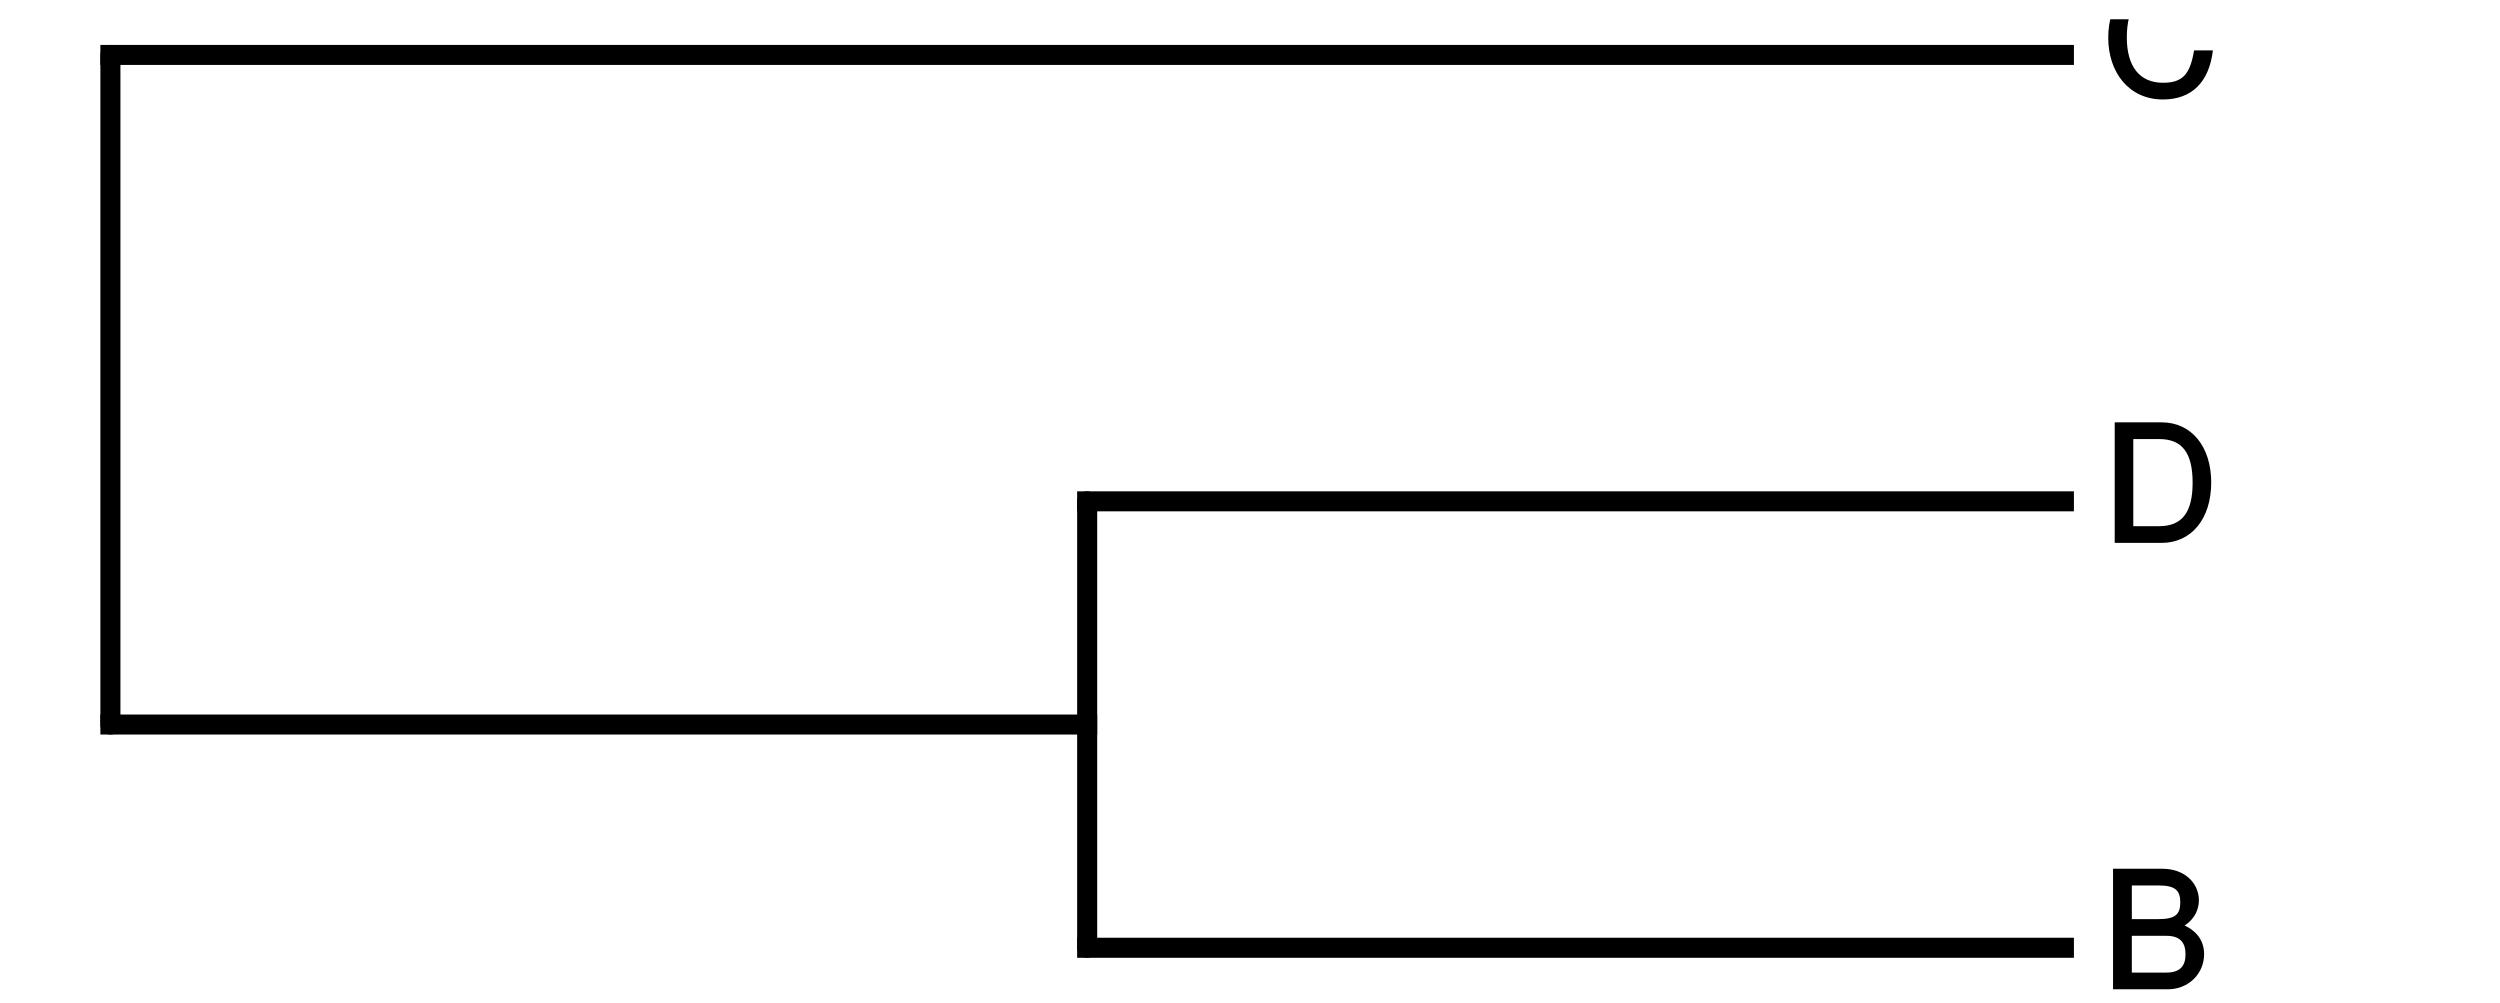
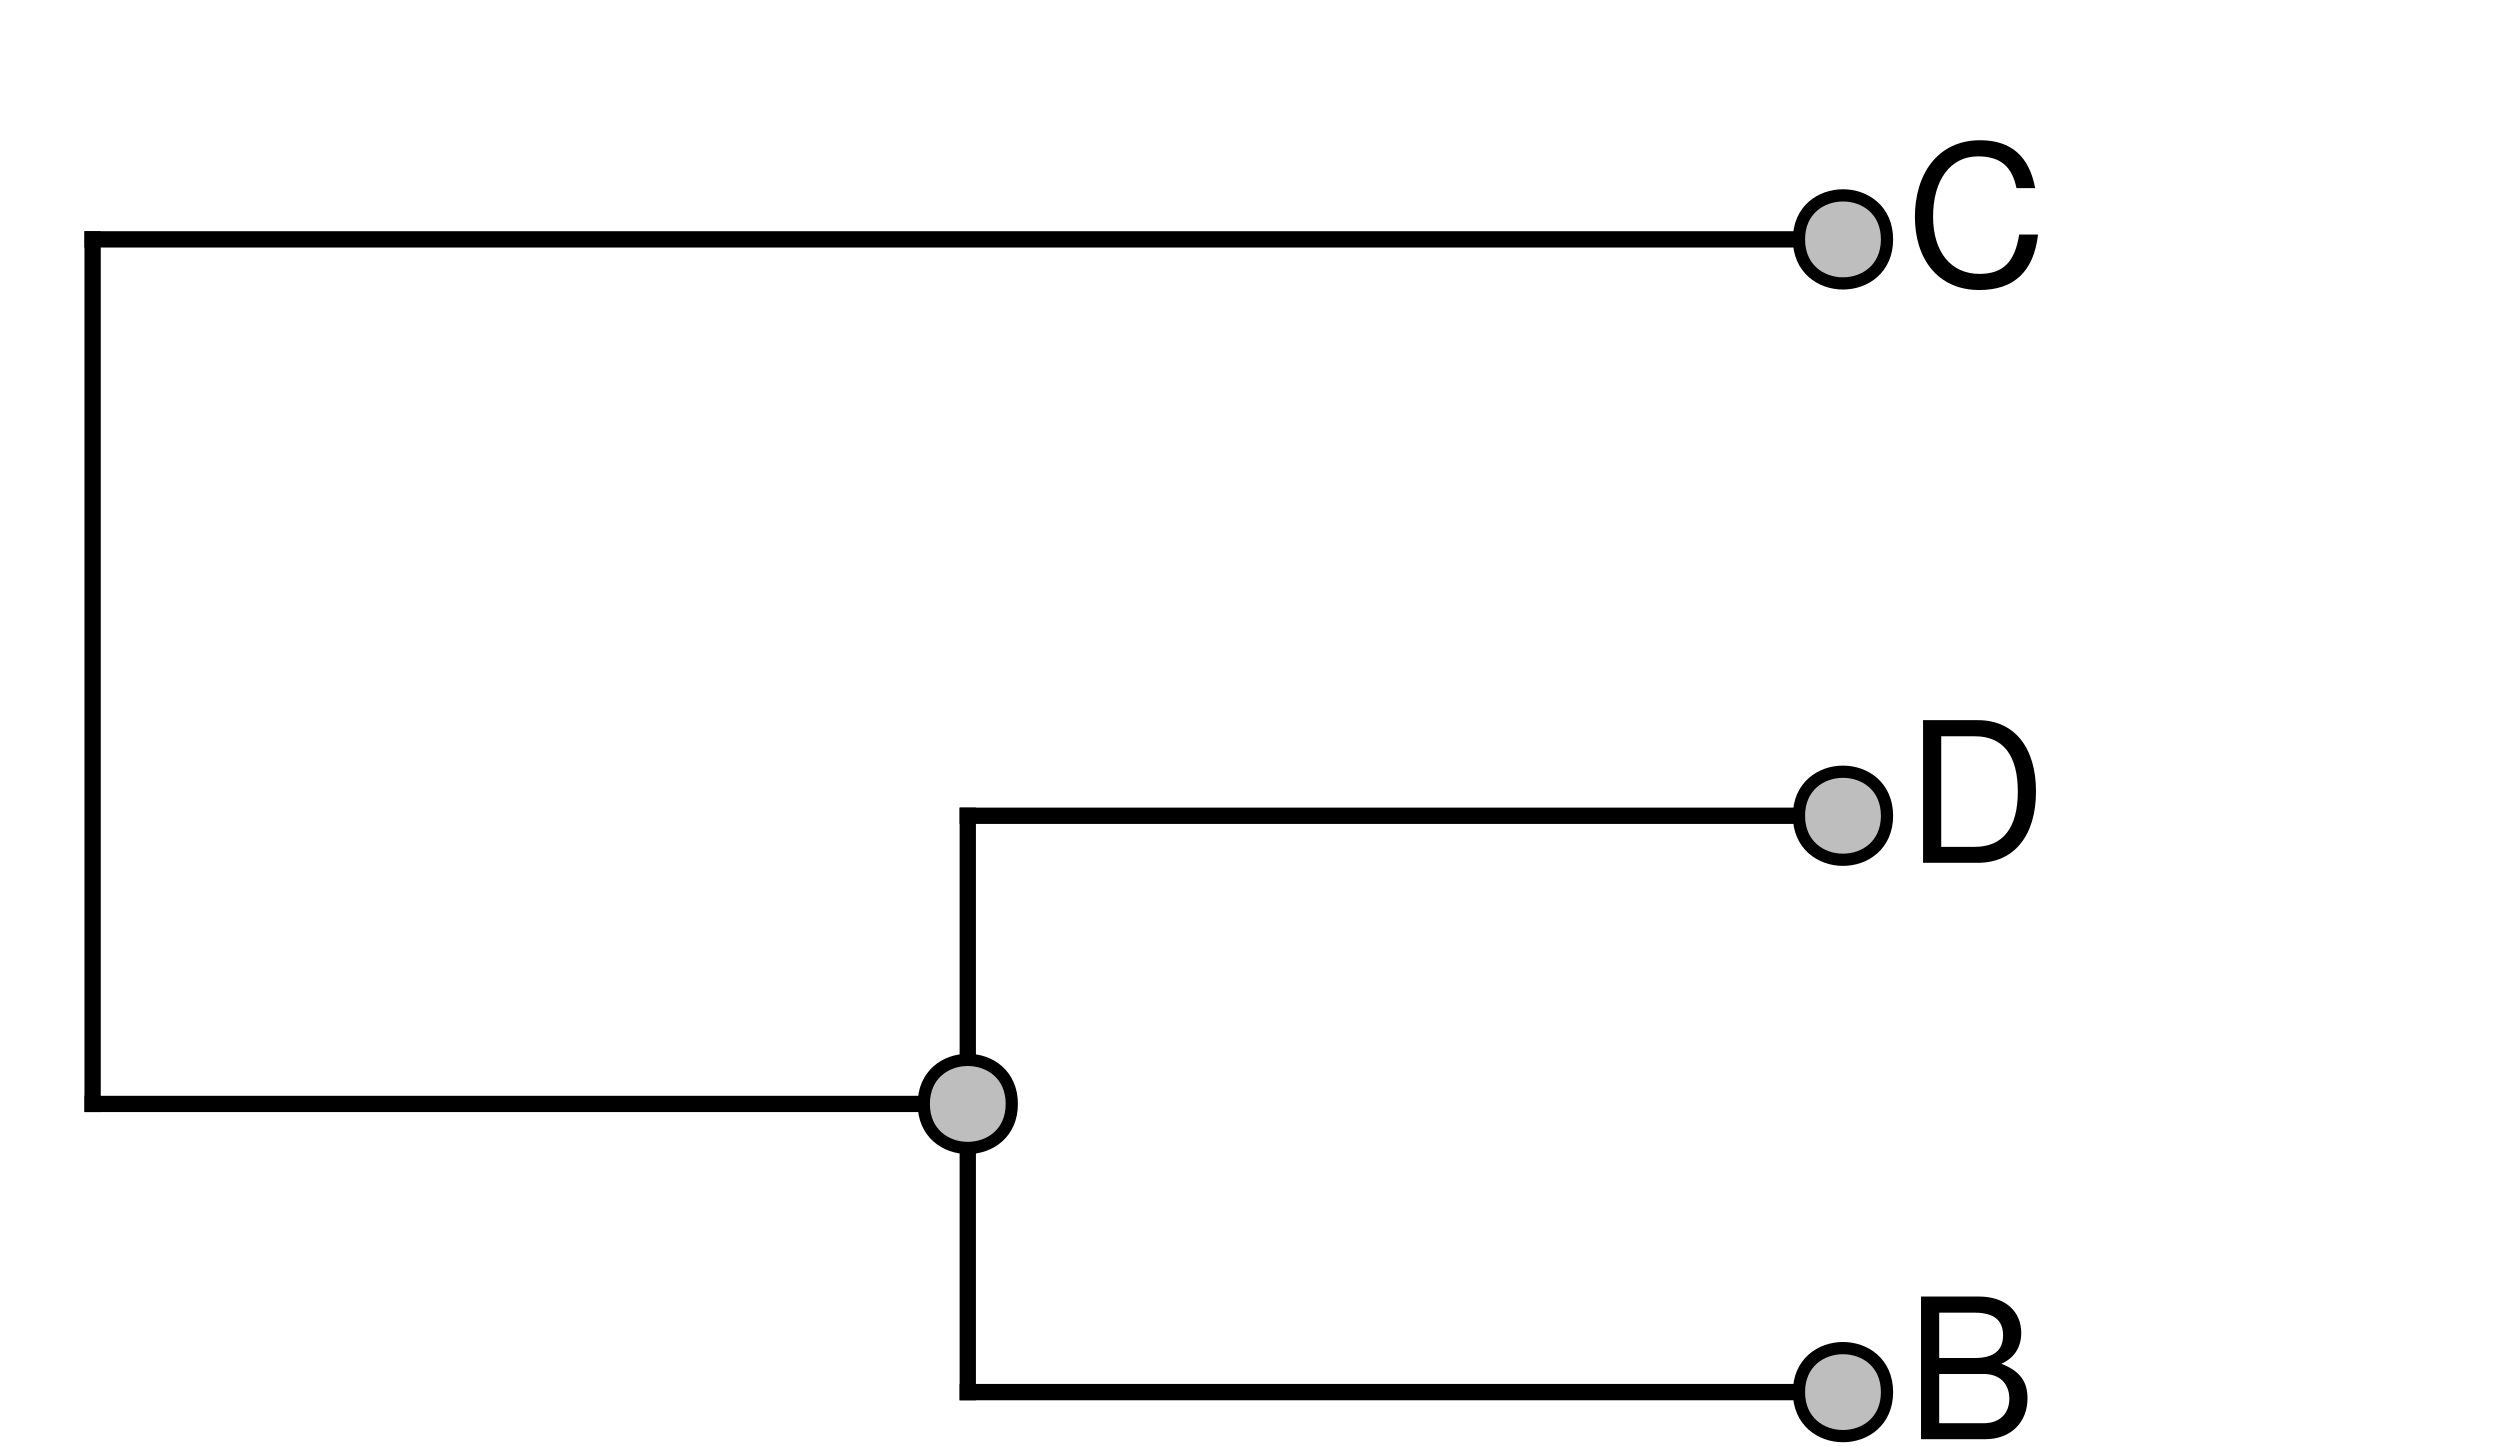
- <svg xmlns="http://www.w3.org/2000/svg" xmlns:xlink="http://www.w3.org/1999/xlink" width="187pt" height="75pt" viewBox="0 0 187 75" version="1.1">
+ <svg xmlns="http://www.w3.org/2000/svg" xmlns:xlink="http://www.w3.org/1999/xlink" width="230pt" height="133pt" viewBox="0 0 230 133" version="1.1">
  <defs>
    <g>
      <symbol overflow="visible" id="glyph0-0">
        <path style="stroke:none;" d="" />
      </symbol>
      <symbol overflow="visible" id="glyph0-1">
-         <path style="stroke:none;" d="M 7.609 -2.625 C 7.609 -3.688 7 -4.453 5.875 -4.891 L 5.875 -4.625 C 6.672 -4.984 7.219 -5.766 7.219 -6.656 C 7.219 -7.938 6.156 -9.016 4.5 -9.016 L 0.797 -9.016 L 0.797 0 L 4.891 0 C 6.469 0 7.609 -1.188 7.609 -2.625 Z M 5.828 -6.5 C 5.828 -5.609 5.453 -5.25 4.219 -5.25 L 2.203 -5.25 L 2.203 -7.766 L 4.219 -7.766 C 5.453 -7.766 5.828 -7.391 5.828 -6.5 Z M 6.219 -2.609 C 6.219 -1.781 5.844 -1.25 4.781 -1.25 L 2.203 -1.25 L 2.203 -4 L 4.781 -4 C 5.844 -4 6.219 -3.469 6.219 -2.609 Z M 6.219 -2.609 " />
+         <path style="stroke:none;" d="M 11.219 -3.75 C 11.219 -5.328 10.5 -6.281 8.812 -6.938 C 10.016 -7.484 10.641 -8.453 10.641 -9.797 C 10.641 -11.703 9.234 -13.125 6.75 -13.125 L 1.422 -13.125 L 1.422 0 L 7.344 0 C 9.703 0 11.219 -1.578 11.219 -3.75 Z M 8.969 -9.562 C 8.969 -8.219 8.188 -7.469 6.344 -7.469 L 3.094 -7.469 L 3.094 -11.641 L 6.344 -11.641 C 8.188 -11.641 8.969 -10.891 8.969 -9.562 Z M 9.547 -3.719 C 9.547 -2.469 8.766 -1.469 7.188 -1.469 L 3.094 -1.469 L 3.094 -6 L 7.188 -6 C 8.766 -6 9.547 -5 9.547 -3.719 Z M 9.547 -3.719 " />
      </symbol>
      <symbol overflow="visible" id="glyph0-2">
-         <path style="stroke:none;" d="M 8.141 -4.516 C 8.141 -7.219 6.656 -9.016 4.438 -9.016 L 0.922 -9.016 L 0.922 0 L 4.438 0 C 6.641 0 8.141 -1.781 8.141 -4.516 Z M 6.75 -4.5 C 6.75 -2.297 5.969 -1.25 4.25 -1.25 L 2.312 -1.25 L 2.312 -7.766 L 4.25 -7.766 C 5.969 -7.766 6.75 -6.734 6.75 -4.5 Z M 6.75 -4.5 " />
+         <path style="stroke:none;" d="M 12 -6.562 C 12 -10.641 9.984 -13.125 6.656 -13.125 L 1.609 -13.125 L 1.609 0 L 6.656 0 C 9.969 0 12 -2.484 12 -6.562 Z M 10.328 -6.547 C 10.328 -3.234 8.969 -1.469 6.375 -1.469 L 3.281 -1.469 L 3.281 -11.641 L 6.375 -11.641 C 8.969 -11.641 10.328 -9.906 10.328 -6.547 Z M 10.328 -6.547 " />
      </symbol>
      <symbol overflow="visible" id="glyph0-3">
-         <path style="stroke:none;" d="M 8.125 -3.453 L 6.859 -3.453 C 6.562 -1.672 6.016 -1.031 4.531 -1.031 C 2.797 -1.031 1.828 -2.234 1.828 -4.422 C 1.828 -6.656 2.75 -7.984 4.438 -7.984 C 5.812 -7.984 6.391 -7.5 6.688 -6.031 L 8.094 -6.031 C 7.734 -8.094 6.484 -9.234 4.578 -9.234 C 1.922 -9.234 0.438 -6.953 0.438 -4.406 C 0.438 -1.844 1.953 0.219 4.531 0.219 C 6.656 0.219 7.984 -1.047 8.266 -3.453 Z M 8.125 -3.453 " />
+         <path style="stroke:none;" d="M 12.188 -4.781 L 10.453 -4.781 C 10.062 -2.297 9.016 -1.156 6.797 -1.156 C 4.188 -1.156 2.531 -3.156 2.531 -6.422 C 2.531 -9.797 4.125 -11.969 6.656 -11.969 C 8.719 -11.969 9.797 -11.047 10.203 -9.047 L 11.922 -9.047 C 11.391 -11.938 9.734 -13.453 6.859 -13.453 C 2.875 -13.453 0.859 -10.234 0.859 -6.406 C 0.859 -2.578 2.938 0.328 6.781 0.328 C 9.984 0.328 11.797 -1.375 12.188 -4.781 Z M 12.188 -4.781 " />
      </symbol>
    </g>
-     <clipPath id="clip1">
-       <path d="M 157 1.441 L 166 1.441 L 166 8 L 157 8 Z M 157 1.441 " />
-     </clipPath>
  </defs>
  <g id="surface1">
-     <rect x="0" y="0" width="187" height="75" style="fill:rgb(100%,100%,100%);fill-opacity:1;stroke:none;" />
-     <path style="fill:none;stroke-width:1.5;stroke-linecap:round;stroke-linejoin:round;stroke:rgb(0%,0%,0%);stroke-opacity:1;stroke-miterlimit:10;" d="M 81.32 70.891 L 81.32 37.5 " />
-     <path style="fill:none;stroke-width:1.5;stroke-linecap:round;stroke-linejoin:round;stroke:rgb(0%,0%,0%);stroke-opacity:1;stroke-miterlimit:10;" d="M 8.258 54.195 L 8.258 4.109 " />
-     <path style="fill:none;stroke-width:1.5;stroke-linecap:square;stroke-linejoin:round;stroke:rgb(0%,0%,0%);stroke-opacity:1;stroke-miterlimit:10;" d="M 8.258 54.195 L 81.32 54.195 " />
-     <path style="fill:none;stroke-width:1.5;stroke-linecap:square;stroke-linejoin:round;stroke:rgb(0%,0%,0%);stroke-opacity:1;stroke-miterlimit:10;" d="M 81.32 70.891 L 154.379 70.891 " />
-     <path style="fill:none;stroke-width:1.5;stroke-linecap:square;stroke-linejoin:round;stroke:rgb(0%,0%,0%);stroke-opacity:1;stroke-miterlimit:10;" d="M 81.32 37.5 L 154.379 37.5 " />
-     <path style="fill:none;stroke-width:1.5;stroke-linecap:square;stroke-linejoin:round;stroke:rgb(0%,0%,0%);stroke-opacity:1;stroke-miterlimit:10;" d="M 8.258 4.109 L 154.379 4.109 " />
+     <rect x="0" y="0" width="230" height="133" style="fill:rgb(100%,100%,100%);fill-opacity:1;stroke:none;" />
+     <path style="fill:none;stroke-width:1.5;stroke-linecap:square;stroke-linejoin:round;stroke:rgb(0%,0%,0%);stroke-opacity:1;stroke-miterlimit:10;" d="M 8.52 101.562 L 89.035 101.562 " />
+     <path style="fill:none;stroke-width:1.5;stroke-linecap:square;stroke-linejoin:round;stroke:rgb(0%,0%,0%);stroke-opacity:1;stroke-miterlimit:10;" d="M 89.035 128.074 L 169.555 128.074 " />
+     <path style="fill:none;stroke-width:1.5;stroke-linecap:square;stroke-linejoin:round;stroke:rgb(0%,0%,0%);stroke-opacity:1;stroke-miterlimit:10;" d="M 89.035 75.051 L 169.555 75.051 " />
+     <path style="fill:none;stroke-width:1.5;stroke-linecap:square;stroke-linejoin:round;stroke:rgb(0%,0%,0%);stroke-opacity:1;stroke-miterlimit:10;" d="M 8.52 22.023 L 169.555 22.023 " />
+     <path style="fill:none;stroke-width:1.5;stroke-linecap:square;stroke-linejoin:round;stroke:rgb(0%,0%,0%);stroke-opacity:1;stroke-miterlimit:10;" d="M 8.52 101.562 L 8.52 22.023 " />
+     <path style="fill:none;stroke-width:1.5;stroke-linecap:square;stroke-linejoin:round;stroke:rgb(0%,0%,0%);stroke-opacity:1;stroke-miterlimit:10;" d="M 89.035 128.074 L 89.035 75.051 " />
+     <path style="fill-rule:nonzero;fill:rgb(74.51%,74.51%,74.51%);fill-opacity:1;stroke-width:1.125;stroke-linecap:round;stroke-linejoin:round;stroke:rgb(0%,0%,0%);stroke-opacity:1;stroke-miterlimit:10;" d="M 93.086 101.562 C 93.086 106.961 84.988 106.961 84.988 101.562 C 84.988 96.16 93.086 96.16 93.086 101.562 " />
+     <path style="fill-rule:nonzero;fill:rgb(74.51%,74.51%,74.51%);fill-opacity:1;stroke-width:1.125;stroke-linecap:round;stroke-linejoin:round;stroke:rgb(0%,0%,0%);stroke-opacity:1;stroke-miterlimit:10;" d="M 173.605 128.074 C 173.605 133.473 165.504 133.473 165.504 128.074 C 165.504 122.676 173.605 122.676 173.605 128.074 " />
+     <path style="fill-rule:nonzero;fill:rgb(74.51%,74.51%,74.51%);fill-opacity:1;stroke-width:1.125;stroke-linecap:round;stroke-linejoin:round;stroke:rgb(0%,0%,0%);stroke-opacity:1;stroke-miterlimit:10;" d="M 173.605 75.051 C 173.605 80.449 165.504 80.449 165.504 75.051 C 165.504 69.648 173.605 69.648 173.605 75.051 " />
+     <path style="fill-rule:nonzero;fill:rgb(74.51%,74.51%,74.51%);fill-opacity:1;stroke-width:1.125;stroke-linecap:round;stroke-linejoin:round;stroke:rgb(0%,0%,0%);stroke-opacity:1;stroke-miterlimit:10;" d="M 173.605 22.023 C 173.605 27.426 165.504 27.426 165.504 22.023 C 165.504 16.625 173.605 16.625 173.605 22.023 " />
    <g style="fill:rgb(0%,0%,0%);fill-opacity:1;">
-       <use xlink:href="#glyph0-1" x="157.258" y="73.999" />
+       <use xlink:href="#glyph0-1" x="175.312" y="132.406" />
    </g>
    <g style="fill:rgb(0%,0%,0%);fill-opacity:1;">
-       <use xlink:href="#glyph0-2" x="157.258" y="40.608" />
+       <use xlink:href="#glyph0-2" x="175.312" y="79.379" />
    </g>
-     <g clip-path="url(#clip1)" clip-rule="nonzero">
-       <g style="fill:rgb(0%,0%,0%);fill-opacity:1;">
-         <use xlink:href="#glyph0-3" x="157.258" y="7.222" />
-       </g>
+     <g style="fill:rgb(0%,0%,0%);fill-opacity:1;">
+       <use xlink:href="#glyph0-3" x="175.312" y="26.355" />
    </g>
  </g>
</svg>
